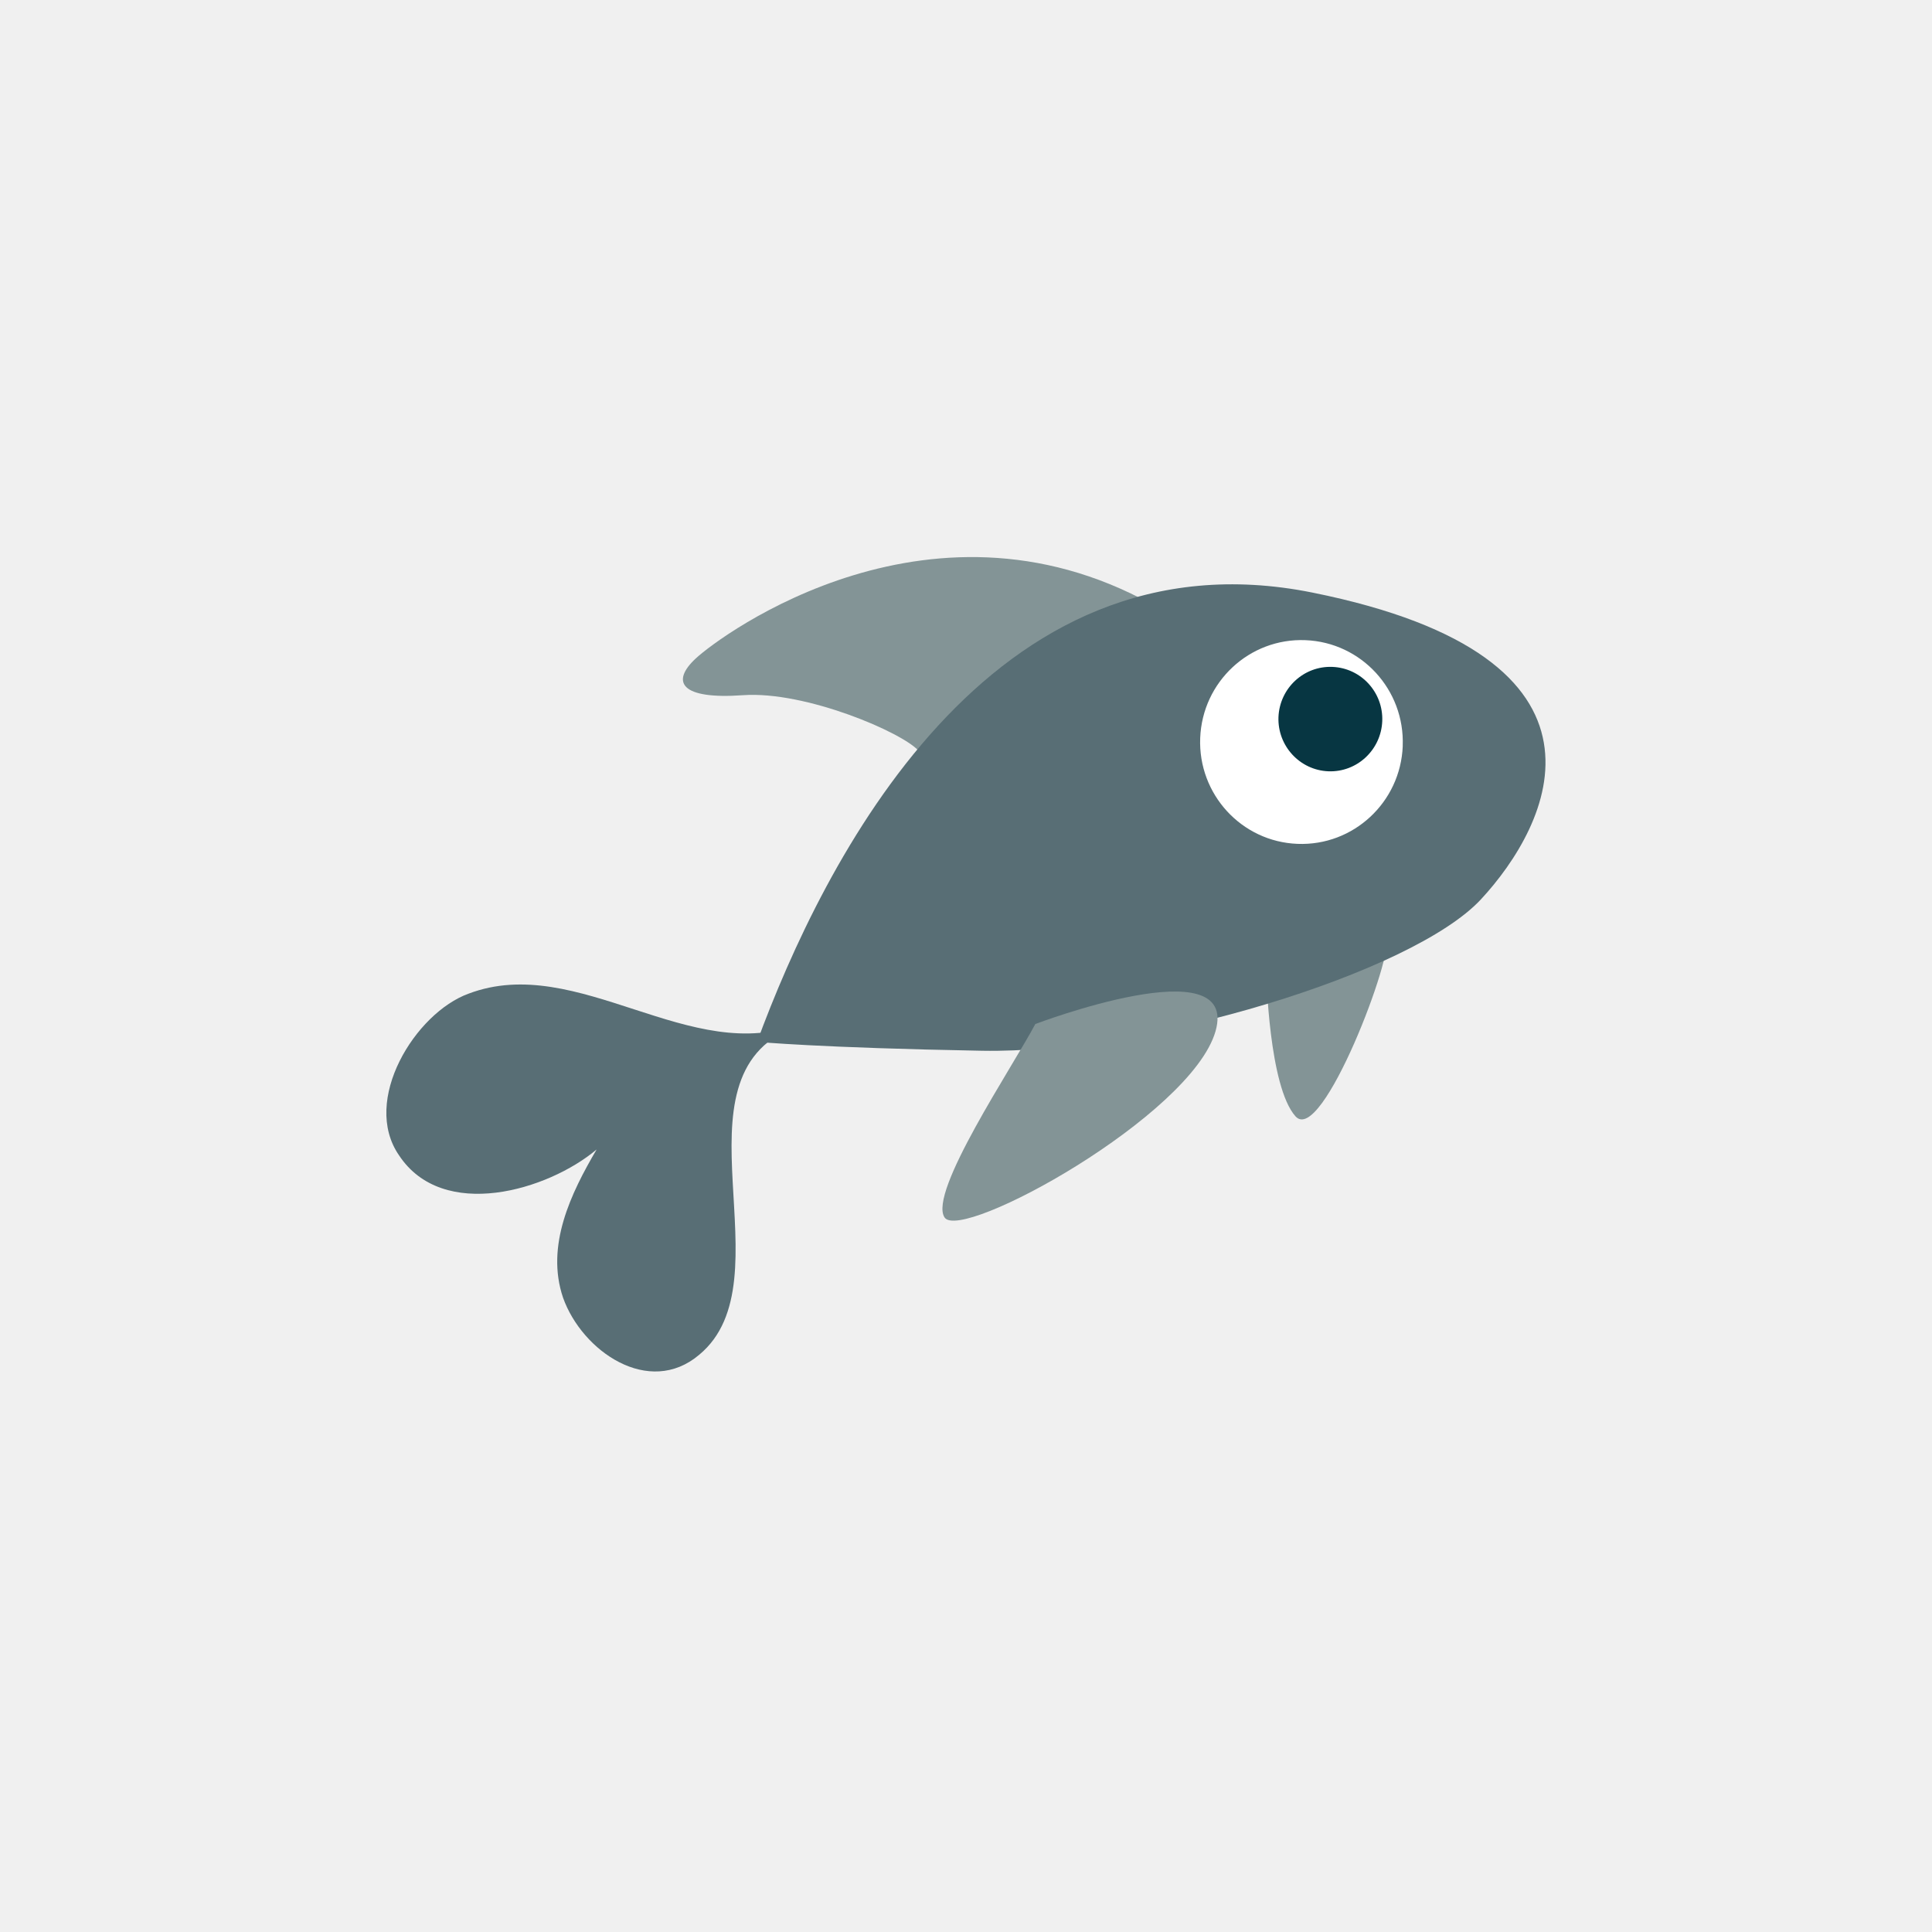
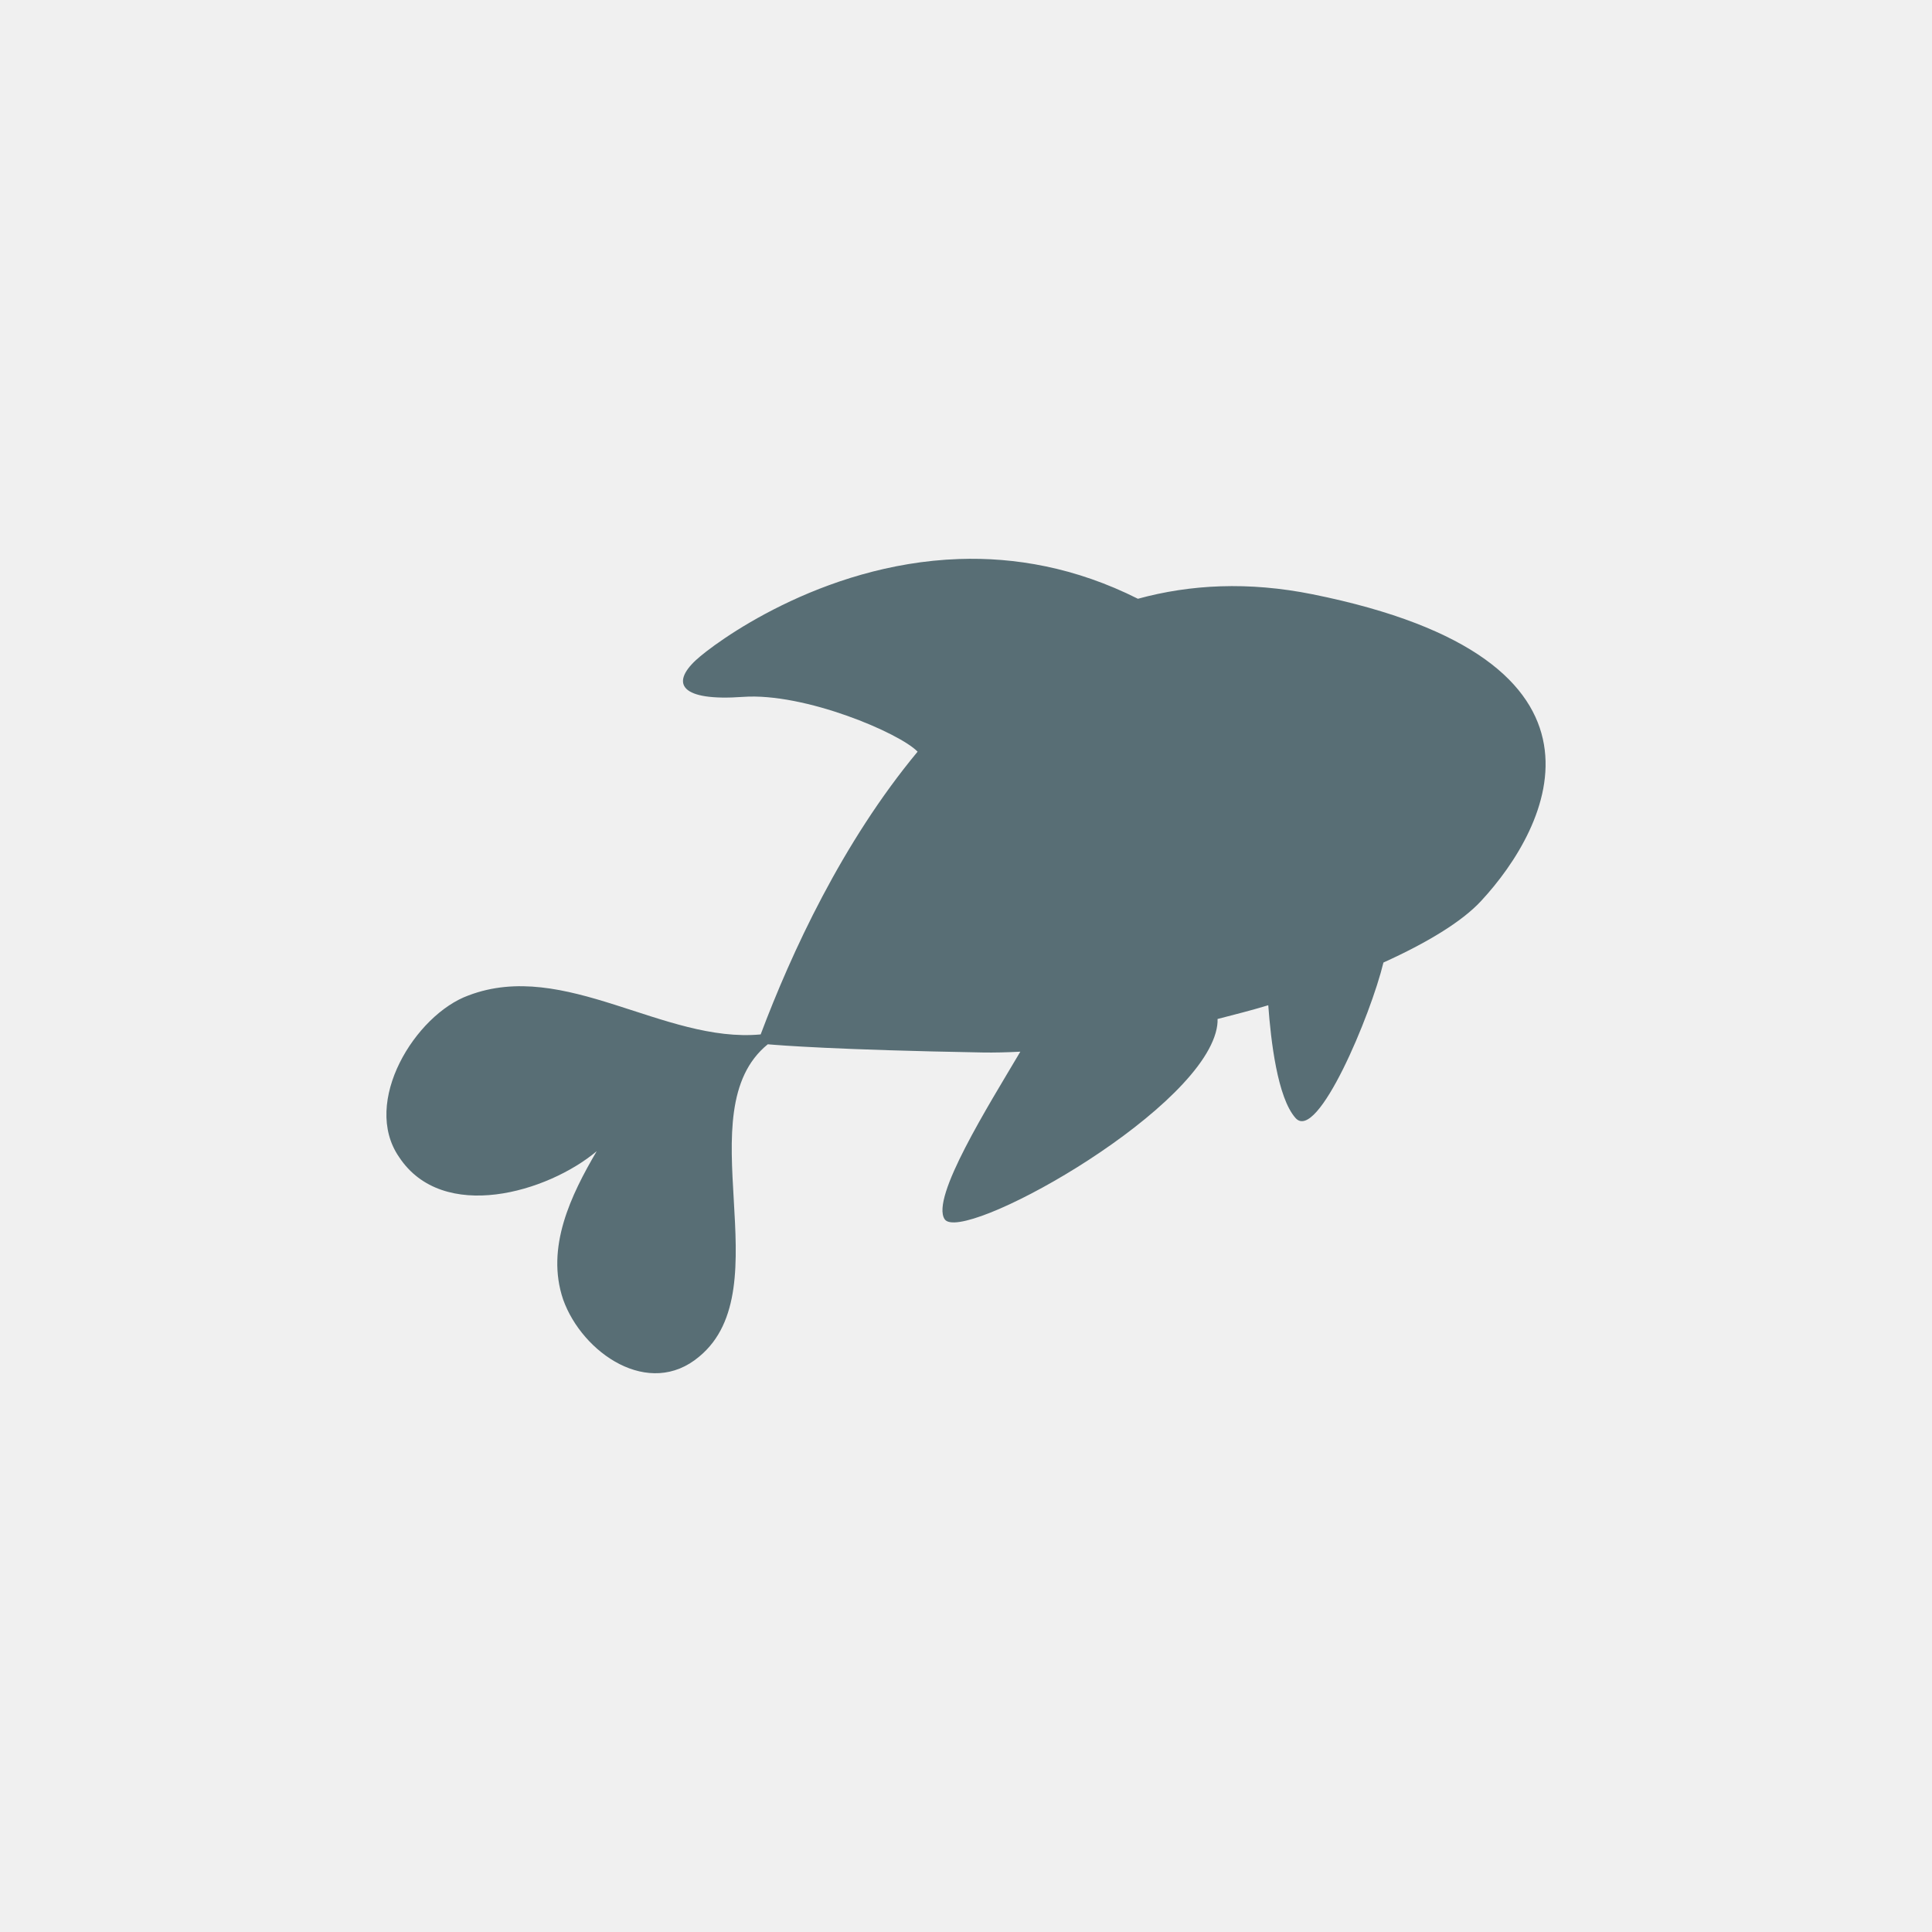
<svg xmlns="http://www.w3.org/2000/svg" height="75" width="75" version="1.1" viewBox="0 0 75 75">
  <g transform="translate(-47.667 -1155.6)">
-     <g transform="matrix(1.3836 0 0 1.3836 103.09 -417.51)">
-       <path d="m-4.527 1164.3s0.07 3.152 0.817 3.989c0.746 0.84 2.812-4.66 2.532-4.965-0.28-0.305-3.349 0.976-3.349 0.976" fill="#839496" />
-       <path d="m-7.432 1154.1c-6.378-3.778-12.396 0.685-13.103 1.342-0.707 0.656-0.433 1.158 1.323 1.032 1.756-0.126 4.492 1.053 4.929 1.563 0.441 0.511 6.85-3.937 6.85-3.937" fill="#839496" />
-       <path d="m-18.816 1166.2c1.85-5.019 6.5-14.433 15.582-12.605 9.08 1.828 6.657 6.531 4.726 8.609-1.931 2.078-9.42 4.329-13.992 4.246-4.571-0.082-6.316-0.25-6.316-0.25" fill="#586e75" />
-       <path d="m-0.7 1157.9c-0.062 1.578-1.384 2.808-2.954 2.745-1.57-0.061-2.791-1.392-2.729-2.969 0.061-1.579 1.383-2.809 2.953-2.746 1.569 0.062 2.791 1.391 2.729 2.97" fill="#fff" />
-       <path d="m-1.275 1157.2c-0.032 0.81-0.71 1.441-1.512 1.409-0.803-0.032-1.43-0.714-1.4-1.522 0.034-0.81 0.71-1.44 1.514-1.407 0.804 0.032 1.43 0.714 1.398 1.521" fill="#073642" />
-       <path d="m-17.796 1165.8c-3.552 1.41-0.11 7.086-2.645 9.181-1.409 1.192-3.282-0.097-3.818-1.601-0.496-1.462 0.222-2.934 0.941-4.16-1.367 1.15-4.316 2.026-5.544 0.163-1.063-1.54 0.457-3.994 1.952-4.535 3.068-1.163 6.247 2.072 9.317 0.827 0.08-0.081 0.12-0.123 0.201-0.123" fill="#586e75" />
-       <path d="m-11.009 1165.7c-0.631 1.193-3.009 4.723-2.547 5.426 0.457 0.706 6.925-2.848 7.604-5.226 0.675-2.379-5.057-0.2-5.057-0.2" fill="#839496" />
-     </g>
+     <path d="m37.225 21.701c-5.394 0.187-9.539 3.301-10.211 3.926-0.978 0.908-0.601 1.601 1.83 1.426 2.392-0.171 6.086 1.404 6.777 2.127-2.932 3.533-4.899 7.808-6.092 10.976-3.759 0.35-7.608-2.93-11.338-1.515-2.067 0.747-4.17 4.145-2.699 6.275 1.699 2.578 5.78 1.365 7.672-0.227-0.996 1.698-1.989 3.735-1.303 5.758 0.743 2.081 3.334 3.864 5.284 2.215 3.226-2.667-0.54-9.522 2.66-12.123 0.463 0.04 2.657 0.217 8.326 0.318 0.47 0.009 0.968-0.005 1.478-0.031-1.232 2.085-3.486 5.671-2.939 6.502 0.633 0.977 9.583-3.941 10.521-7.232 0.058-0.204 0.081-0.382 0.075-0.539 0.662-0.171 1.326-0.339 1.968-0.534 0.1 1.37 0.354 3.589 1.059 4.379 0.853 0.96 2.928-4.023 3.412-6.037 1.686-0.763 3.041-1.581 3.785-2.383 2.672-2.875 6.027-9.383-6.537-11.912-2.497-0.502-4.749-0.382-6.779 0.174-2.421-1.217-4.786-1.618-6.949-1.543z" transform="translate(47.667 1155.6)" fill="#586e75" />
  </g>
</svg>
